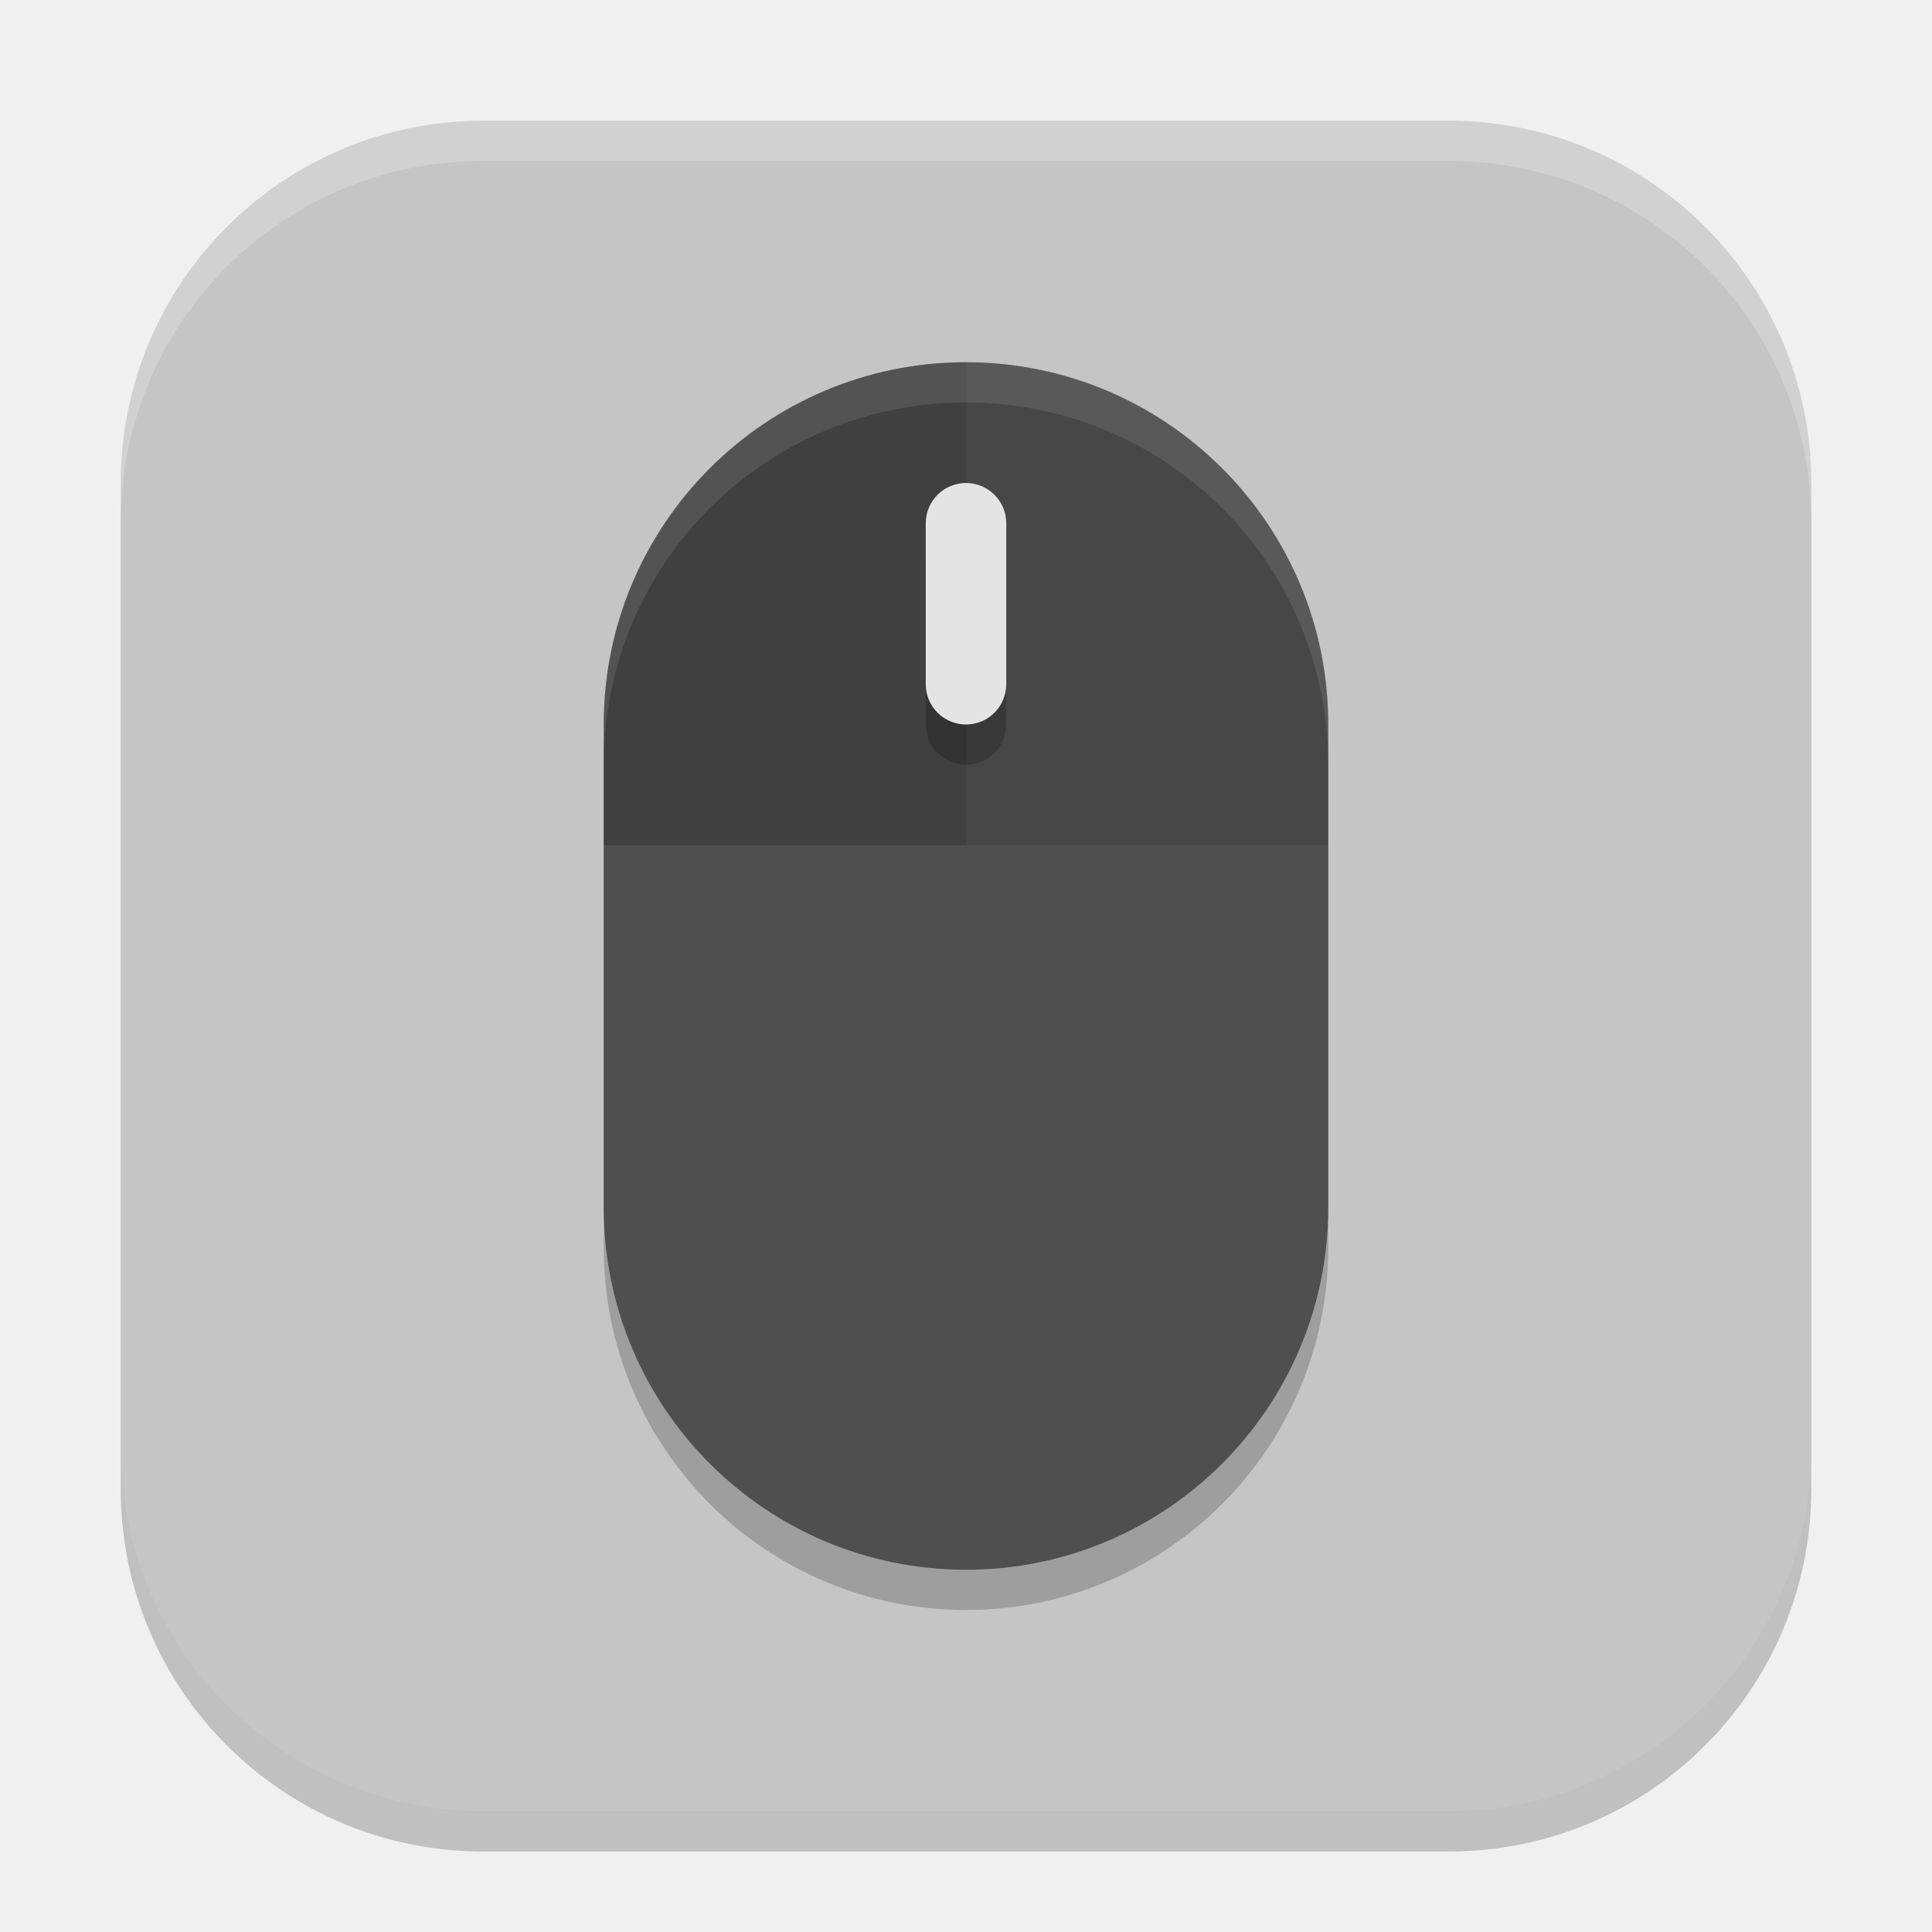
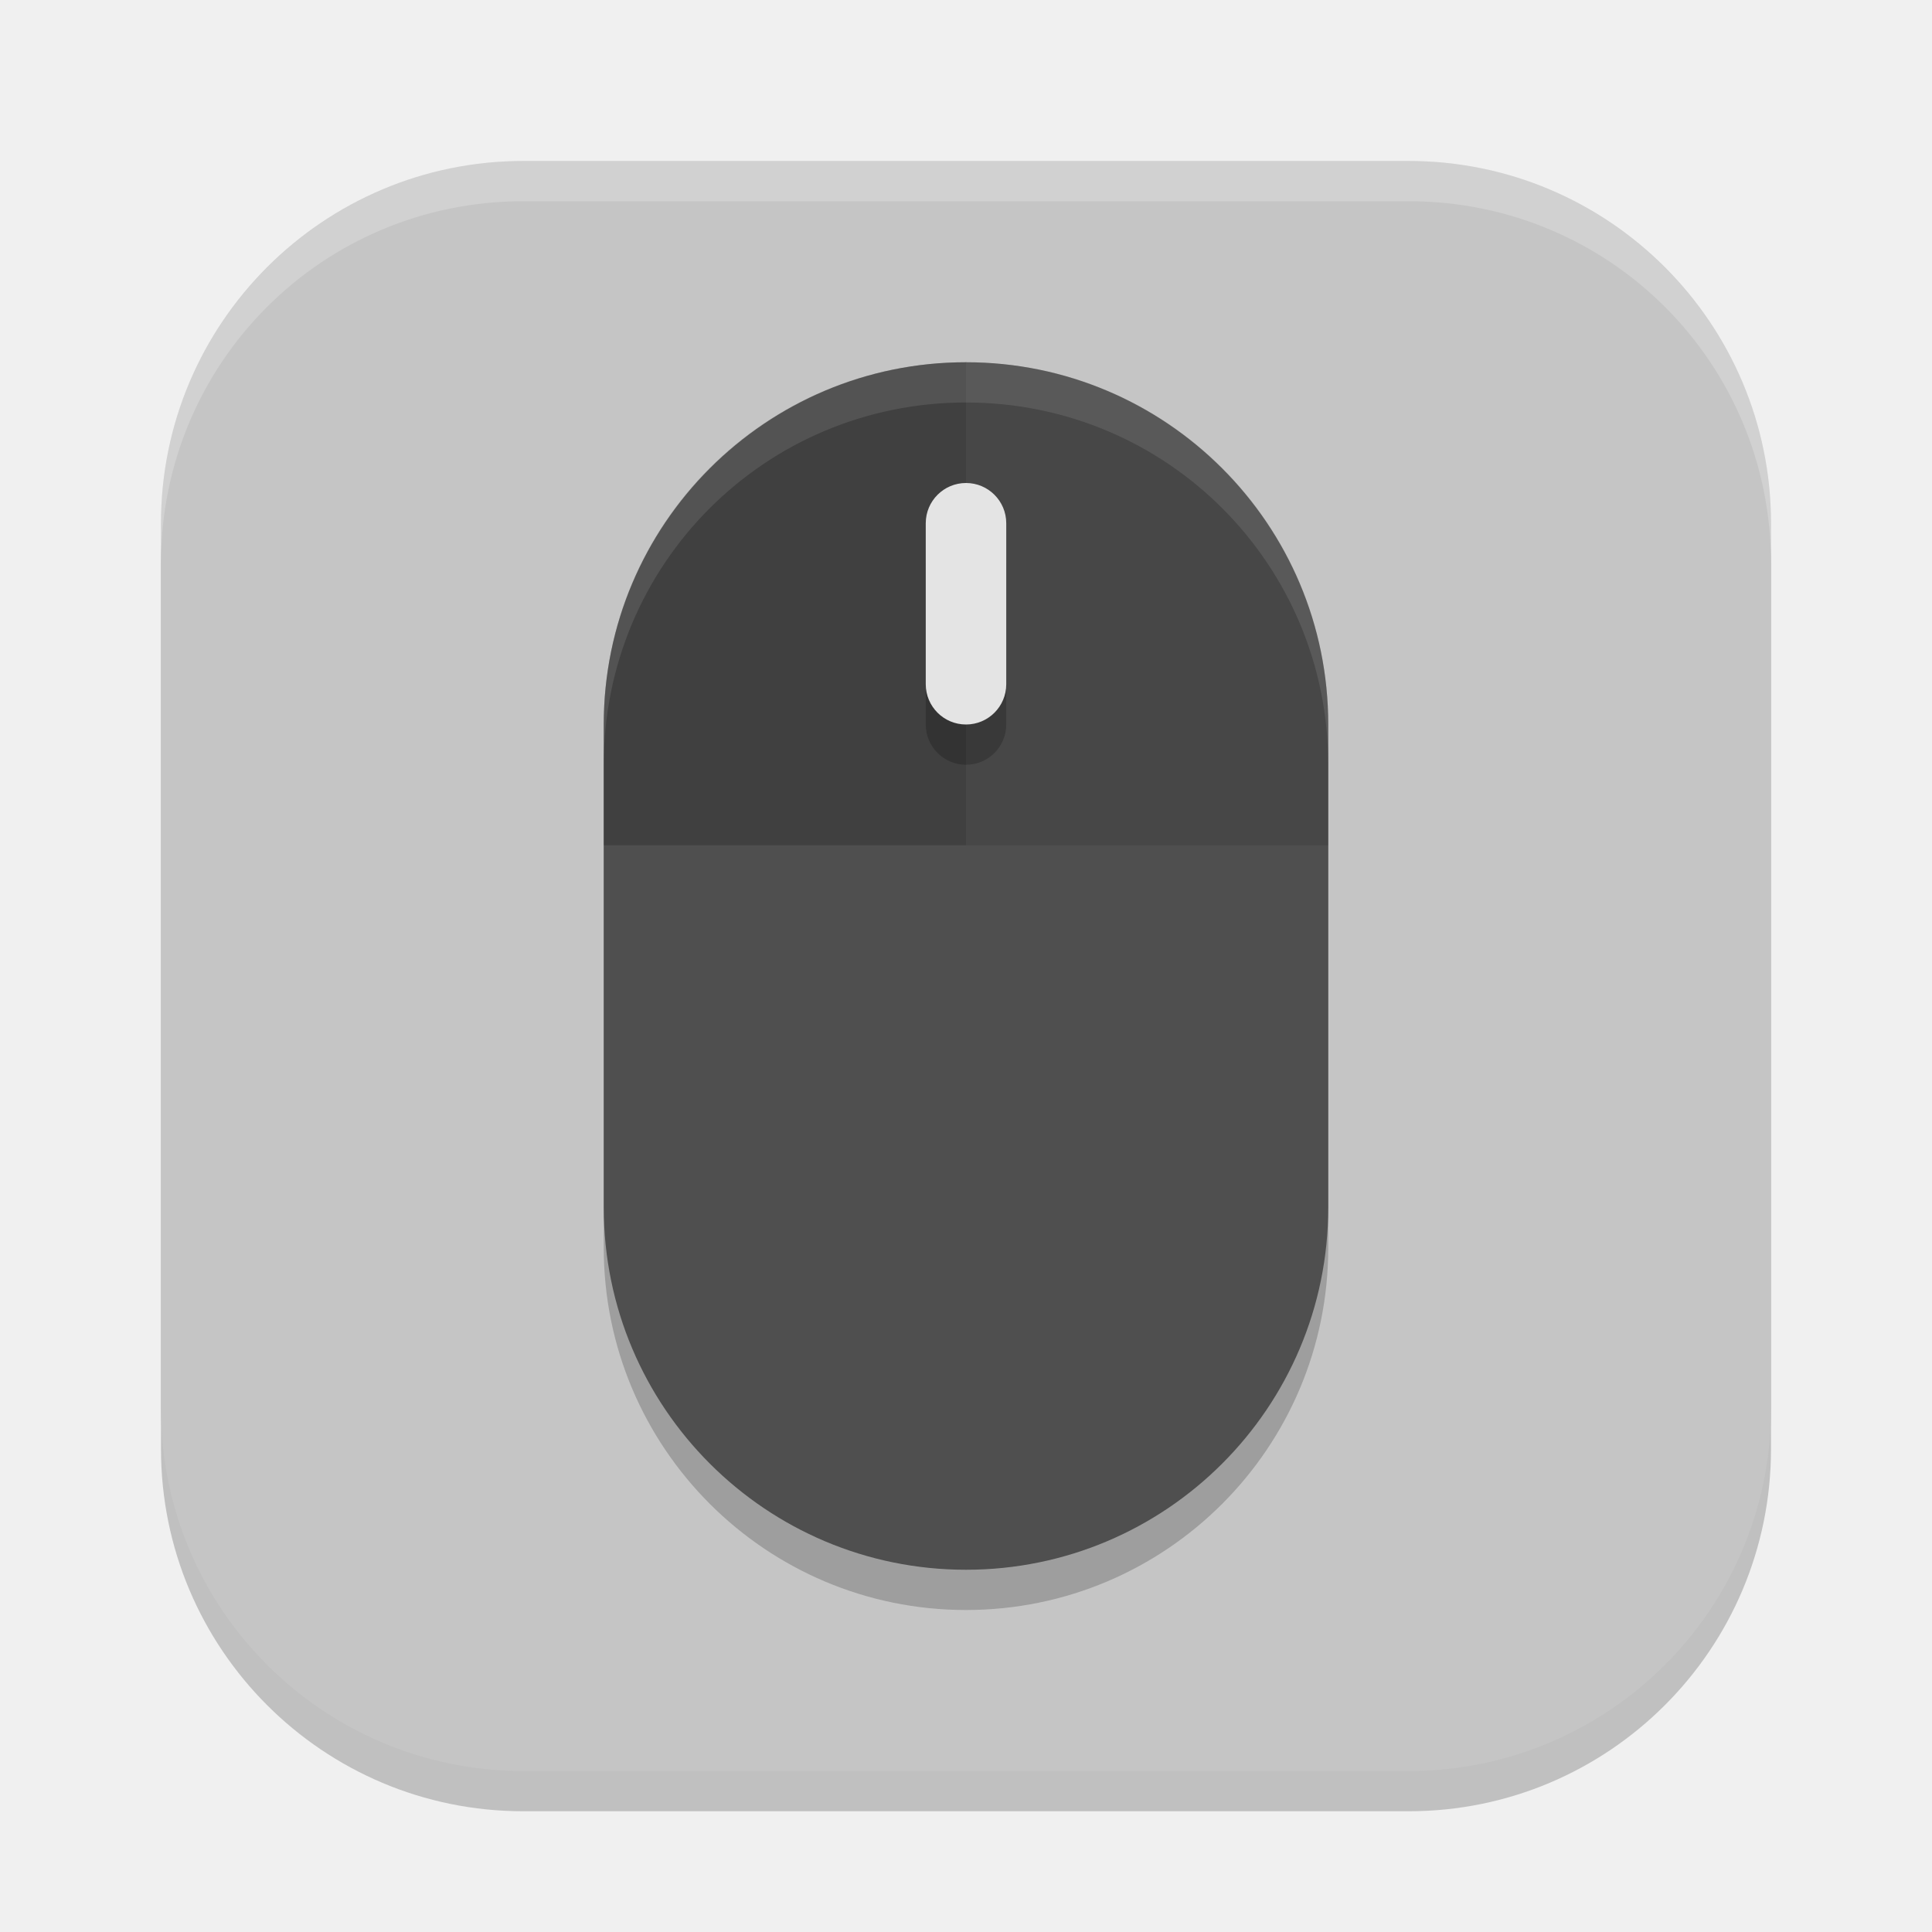
<svg xmlns="http://www.w3.org/2000/svg" width="48" height="48" viewBox="0 0 48 48" version="1.1" id="svg5">
  <defs id="defs2" />
-   <rect style="opacity:0.2;fill:#000000;stroke-width:3;stroke-linecap:square" id="rect234" width="42" height="42" x="3" y="4" ry="9" />
-   <rect style="fill:#c5c5c5;fill-opacity:1;stroke-width:3;stroke-linecap:square" id="rect396" width="42" height="42" x="3" y="3" ry="9" />
+   <rect style="opacity:0.2;fill:#000000;stroke-width:2.857;stroke-linecap:square" id="rect234" width="40" height="40" x="4" y="5" ry="9" />
+   <rect style="fill:#c5c5c5;fill-opacity:1;stroke-width:2.857;stroke-linecap:square" id="rect396" width="40" height="40" x="4" y="4" ry="9" />
+   <path id="path1040" style="opacity:0.2;fill:#ffffff;stroke-width:8;stroke-linecap:square" d="m 13,4 c -4.986,0 -9,4.014 -9,9 v 1 C 4,9.014 8.014,5 13,5 h 22 c 4.986,0 9,4.014 9,9 V 13 C 44,8.014 39.986,4 35,4 Z" />
  <rect style="opacity:0.2;fill:#000000;fill-opacity:1;stroke-width:5;stroke-linecap:round;stroke-linejoin:round" id="rect3241" width="18" height="30" x="15" y="10" ry="9" />
  <rect style="fill:#4f4f4f;fill-opacity:1;stroke-width:5;stroke-linecap:round;stroke-linejoin:round" id="rect3243" width="18" height="30" x="15" y="9" ry="9" />
  <path id="rect3661" style="opacity:0.1;fill:#000000;fill-opacity:1;stroke-width:4.5;stroke-linecap:round;stroke-linejoin:round" d="m 24,9 c -4.986,0 -9,4.014 -9,9 v 3 h 18 v -3 c 0,-4.986 -4.014,-9 -9,-9 z" />
  <path id="rect3659" style="opacity:0.1;fill:#000000;fill-opacity:1;stroke-width:4.5;stroke-linecap:round;stroke-linejoin:round" d="m 24,9 c -4.986,0 -9,4.014 -9,9 v 3 h 9 z" />
  <rect style="opacity:0.2;fill:#000000;fill-opacity:1;stroke-width:5;stroke-linecap:round;stroke-linejoin:round" id="rect3718" width="2" height="6" x="23" y="13" ry="1" />
  <rect style="fill:#e4e4e4;fill-opacity:1;stroke-width:5;stroke-linecap:round;stroke-linejoin:round" id="rect3720" width="2" height="6" x="23" y="12" ry="1" />
  <path id="rect4067" style="opacity:0.1;fill:#ffffff;fill-opacity:1;stroke-width:5;stroke-linecap:round;stroke-linejoin:round" d="m 24,9 c -4.986,0 -9,4.014 -9,9 v 1 c 0,-4.986 4.014,-9 9,-9 4.986,0 9,4.014 9,9 v -1 c 0,-4.986 -4.014,-9 -9,-9 z" />
-   <path id="path1040" style="opacity:0.2;fill:#ffffff;stroke-width:3;stroke-linecap:square" d="M 12,3 C 7.014,3 3,7.014 3,12 v 1 C 3,8.014 7.014,4 12,4 h 24 c 4.986,0 9,4.014 9,9 V 12 C 45,7.014 40.986,3 36,3 Z" />
</svg>
